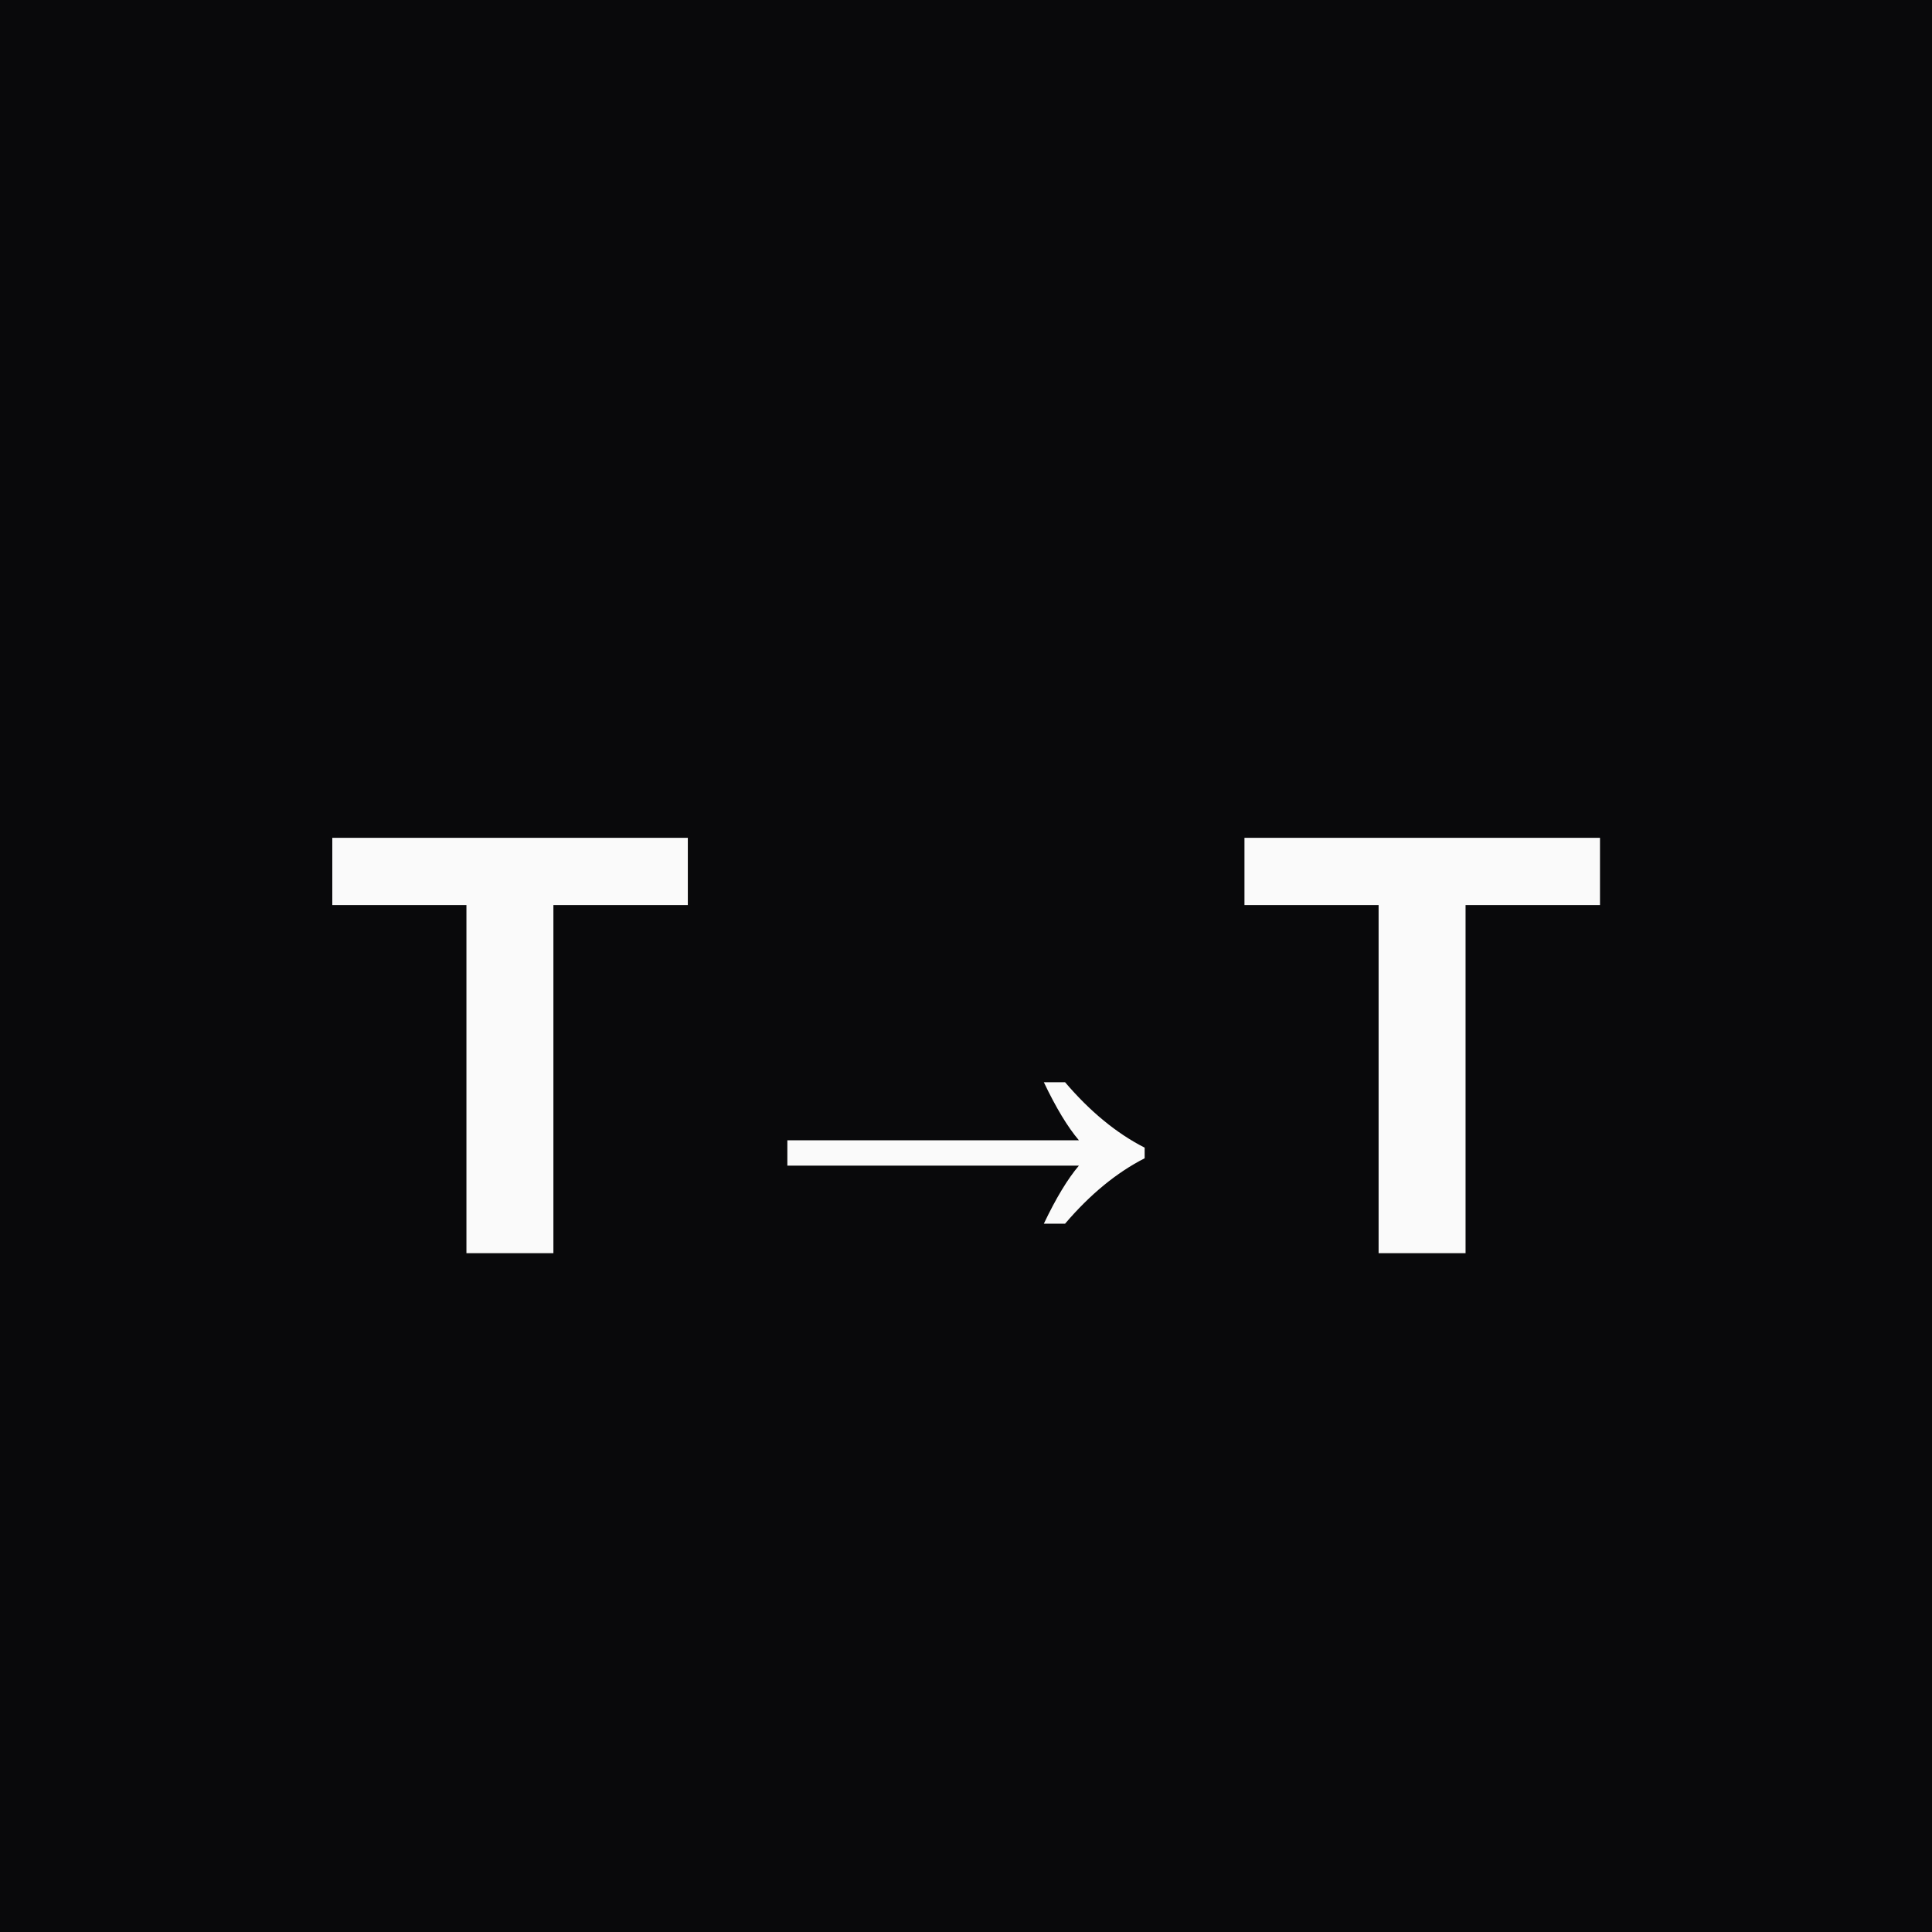
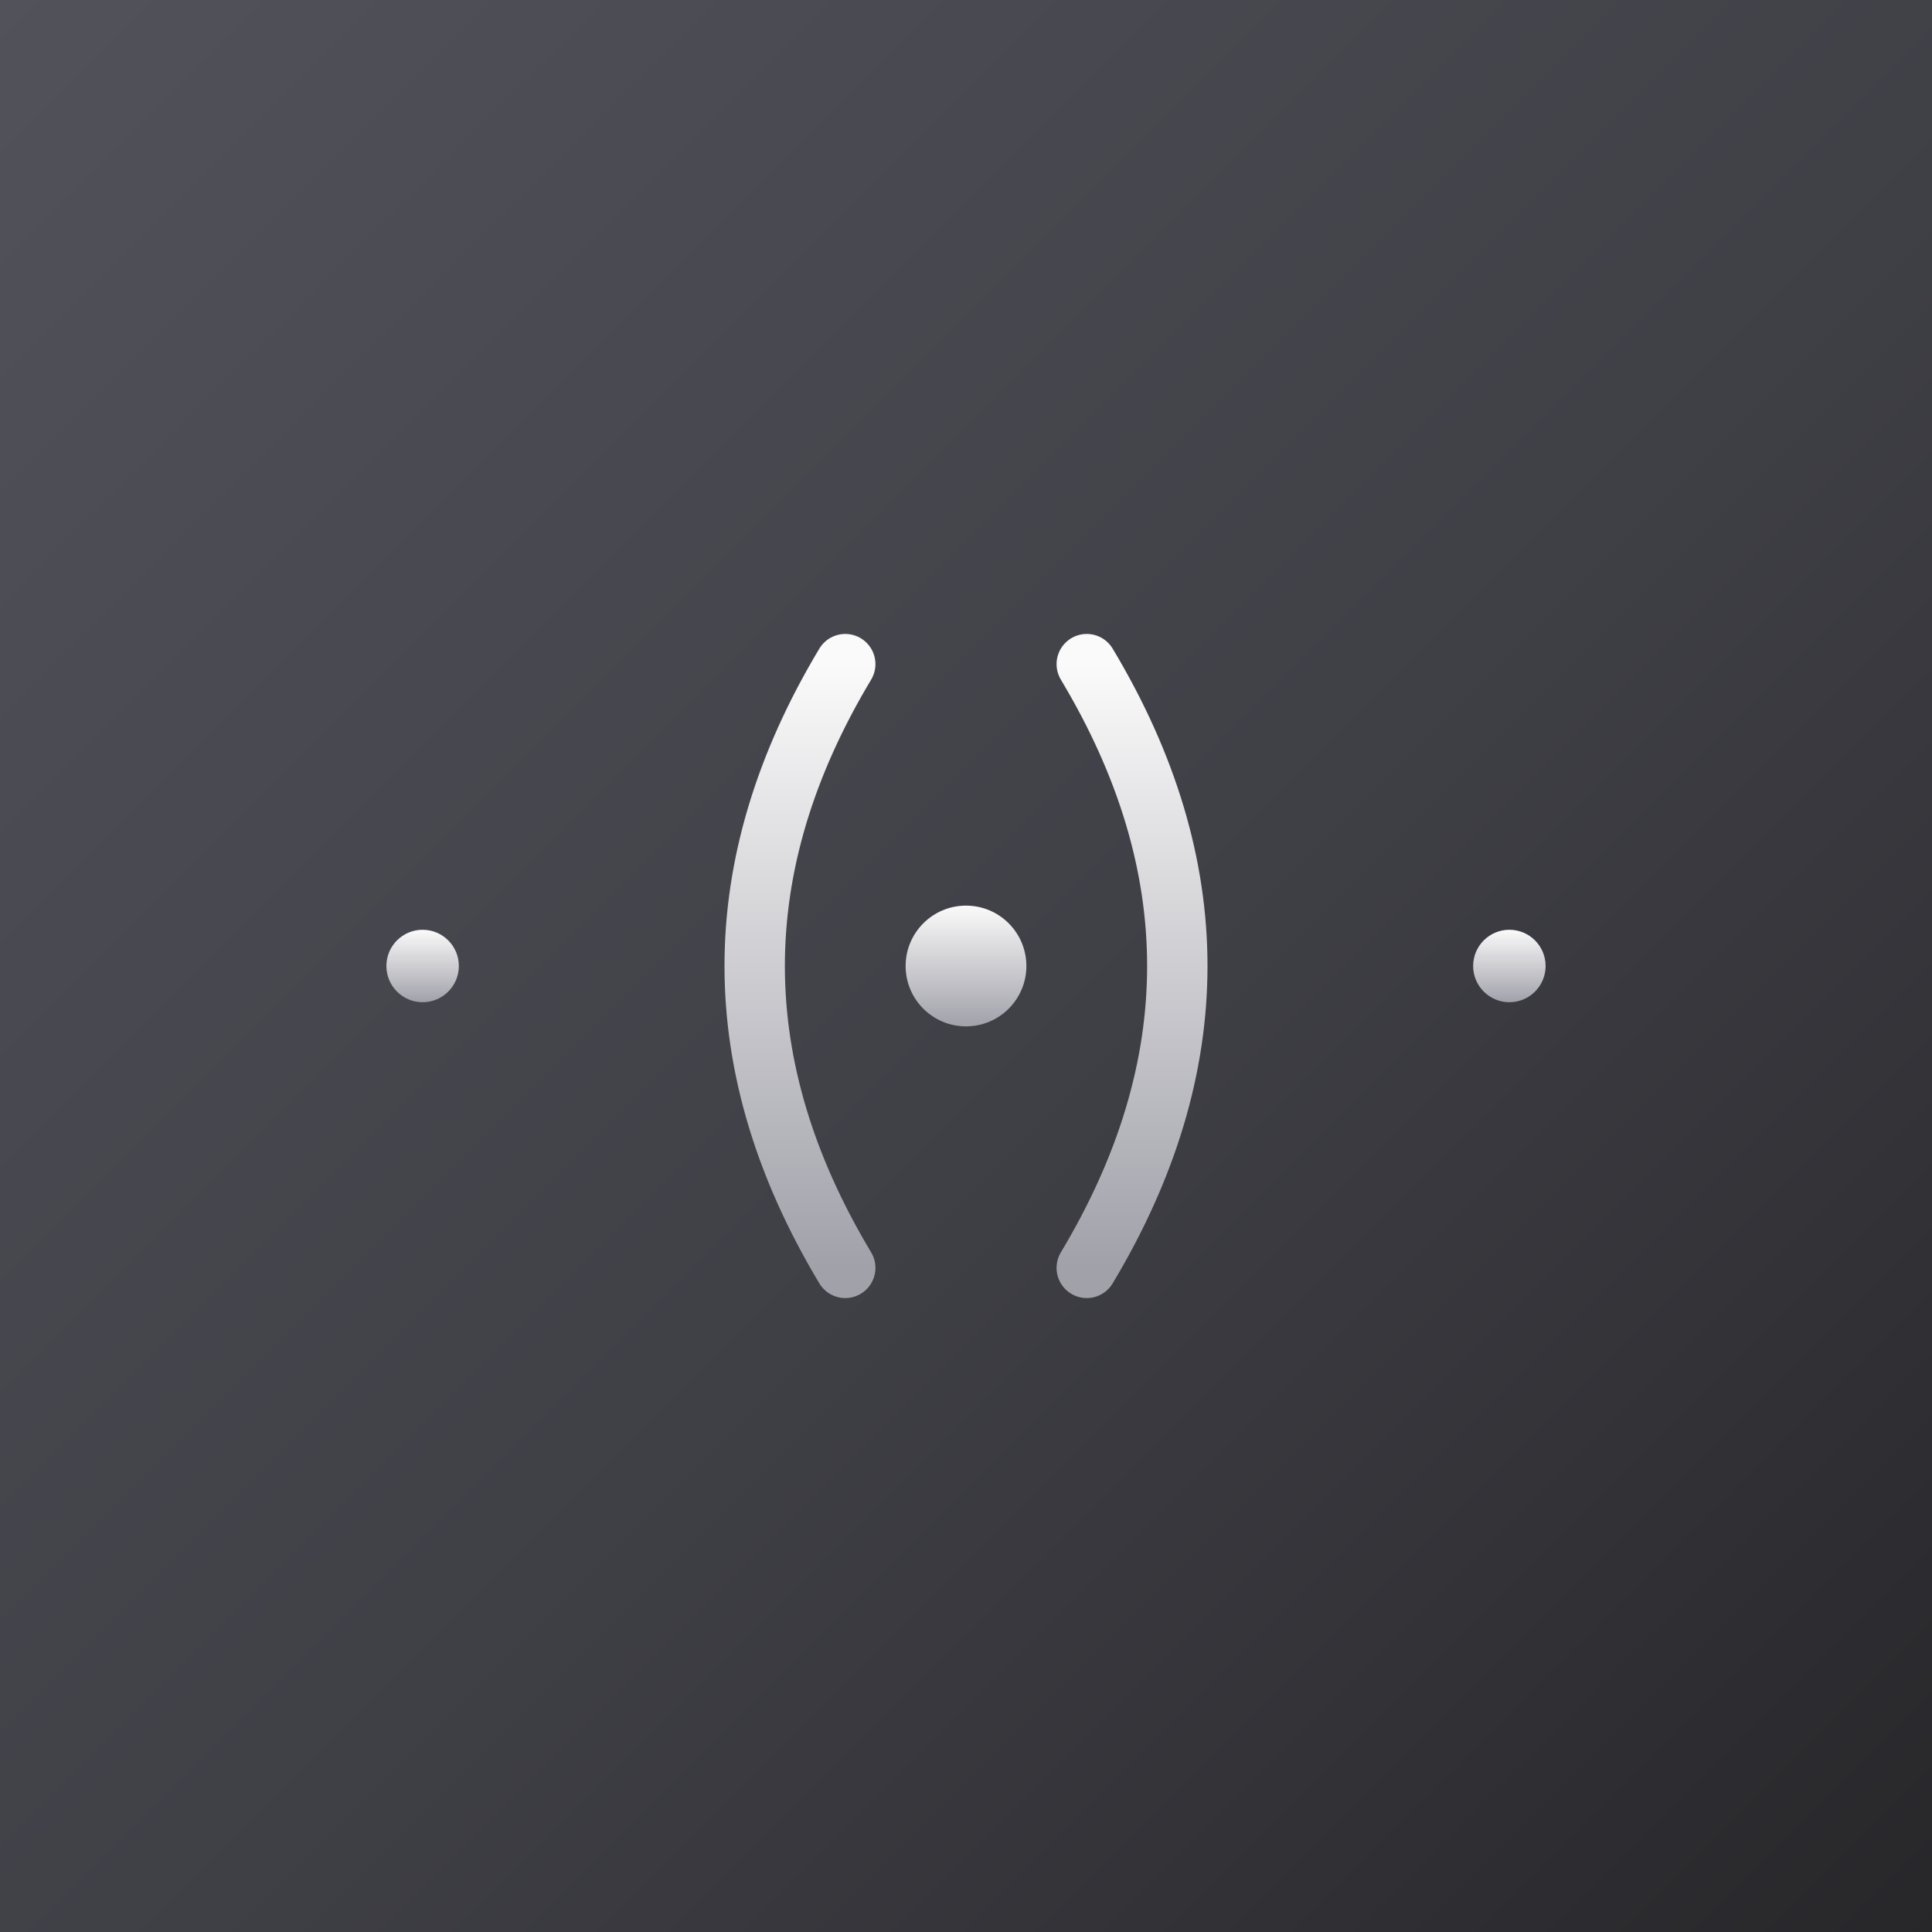
- <svg xmlns="http://www.w3.org/2000/svg" viewBox="0 0 512 512">
-   <rect width="512" height="512" fill="#09090b" />
-   <text x="50%" y="56%" text-anchor="middle" dominant-baseline="middle" font-family="ui-sans-serif, system-ui, -apple-system, 'Helvetica Neue', Arial, sans-serif" font-weight="900" font-size="160" letter-spacing="-8" fill="#fafafa">T→T</text>
+ <svg xmlns="http://www.w3.org/2000/svg" viewBox="0 0 64 64">
+   <defs>
+     <linearGradient id="chipM" x1="0" y1="0" x2="1" y2="1">
+       <stop offset="0%" stop-color="#52525b" />
+       <stop offset="55%" stop-color="#3f3f46" />
+       <stop offset="100%" stop-color="#27272a" />
+     </linearGradient>
+     <linearGradient id="markM" x1="0" y1="0" x2="0" y2="1">
+       <stop offset="0%" stop-color="#fafafa" />
+       <stop offset="100%" stop-color="#a1a1aa" />
+     </linearGradient>
+   </defs>
+   <rect width="64" height="64" fill="url(#chipM)" />
+   <g transform="translate(0 0)">
+     <path d="M 28 22 Q 22 32 28 42" stroke="url(#markM)" stroke-width="2" fill="none" stroke-linecap="round" />
+     <path d="M 36 22 Q 42 32 36 42" stroke="url(#markM)" stroke-width="2" fill="none" stroke-linecap="round" />
+     <circle cx="32" cy="32" r="2" fill="url(#markM)" />
+     <line x1="14" y1="32" x2="22" y2="32" stroke="url(#markM)" stroke-width="1.2" stroke-linecap="round" opacity="0.7" />
+     <line x1="42" y1="32" x2="50" y2="32" stroke="url(#markM)" stroke-width="1.2" stroke-linecap="round" opacity="0.7" />
+     <circle cx="14" cy="32" r="1.2" fill="url(#markM)" />
+     <circle cx="50" cy="32" r="1.2" fill="url(#markM)" />
+   </g>
</svg>
